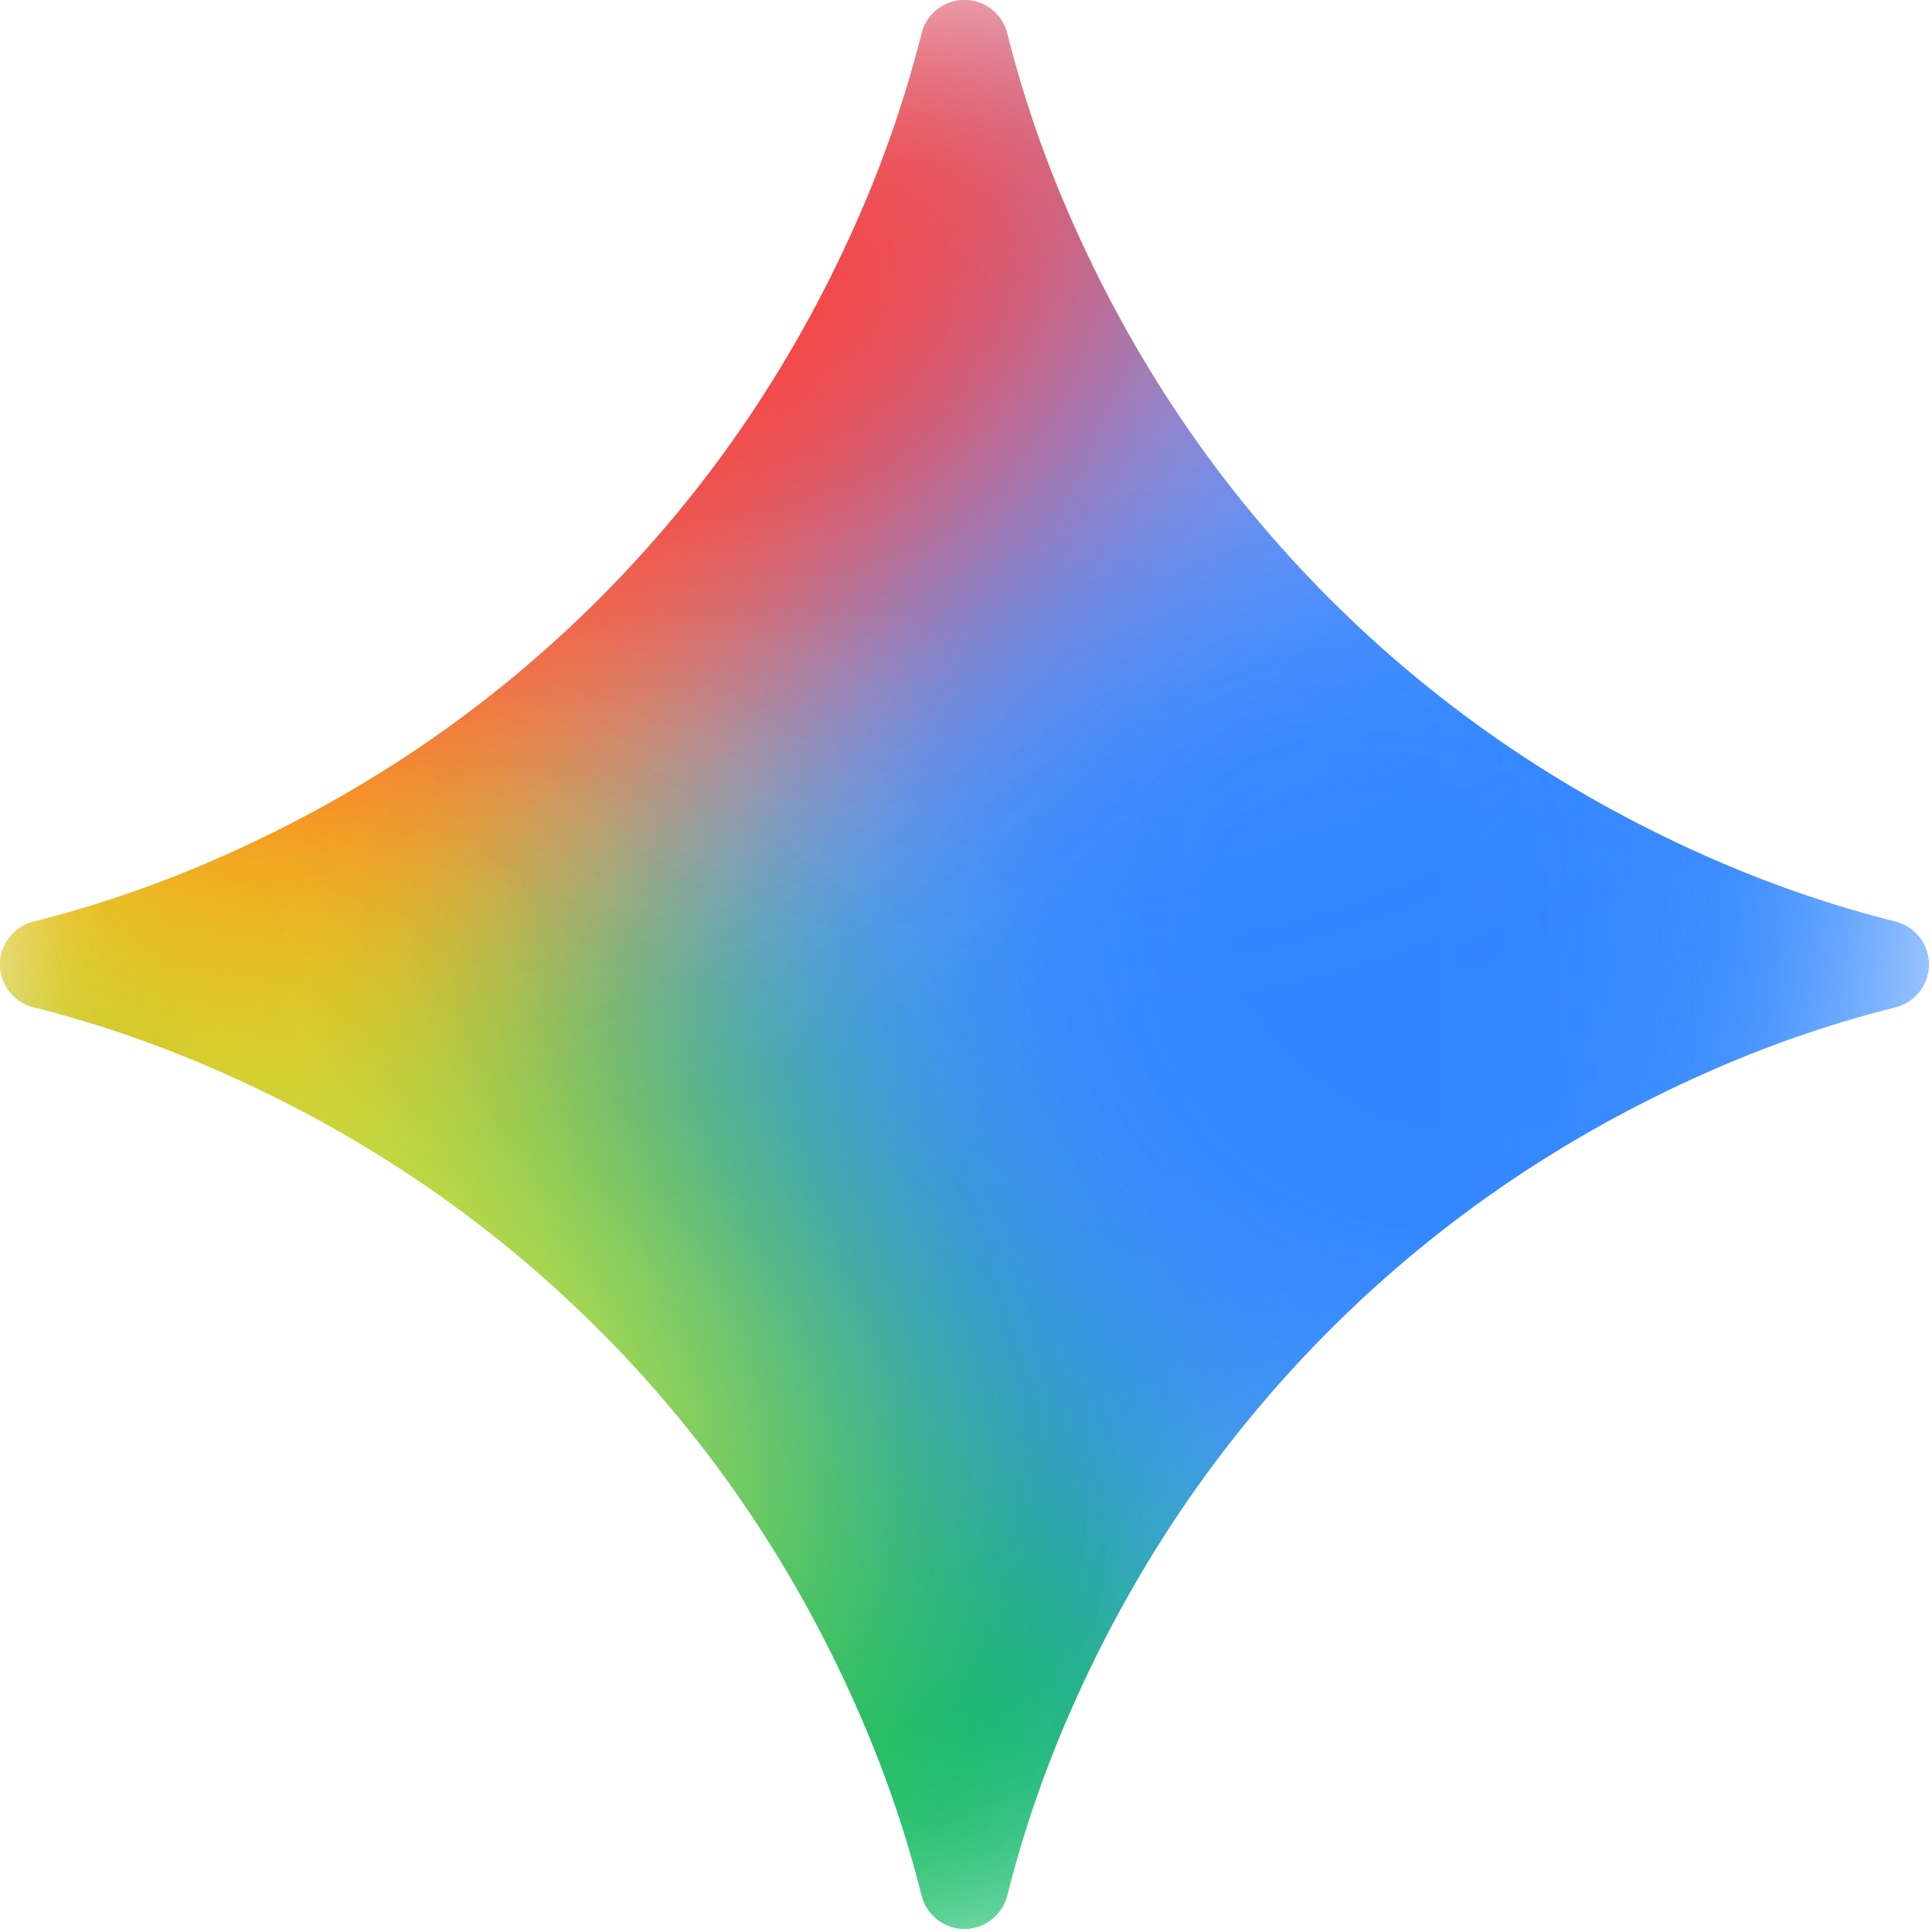
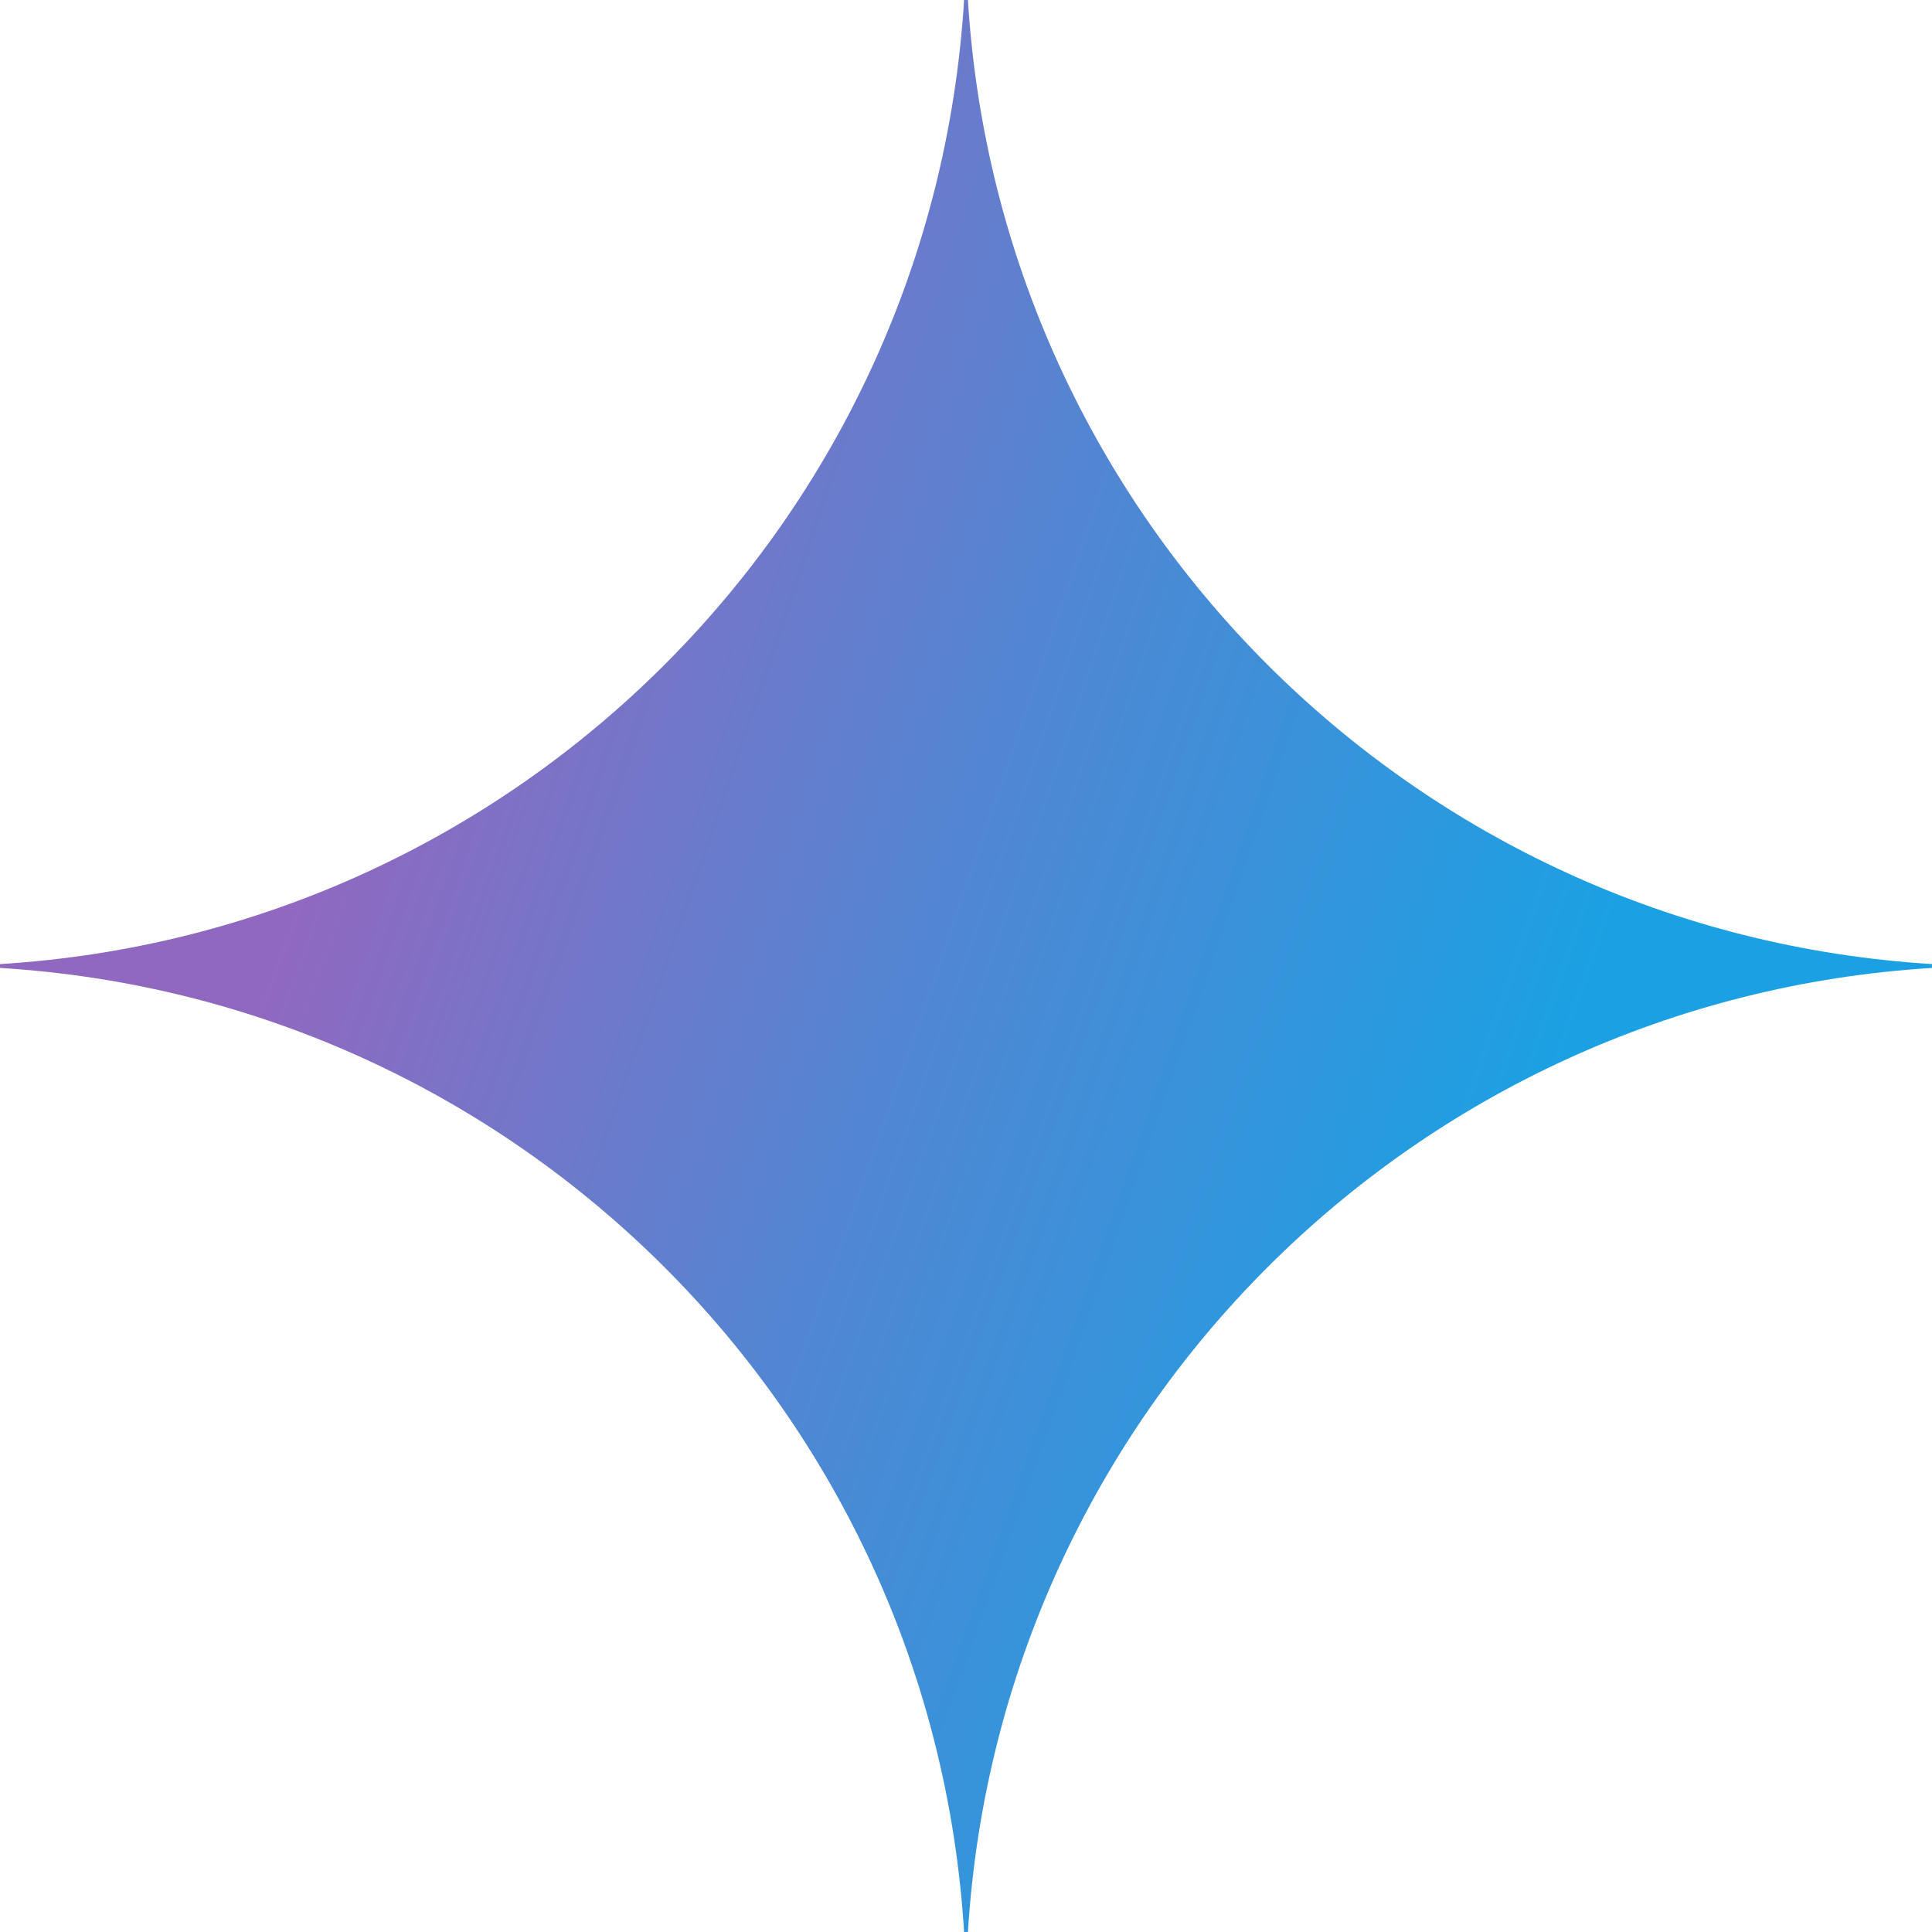
- <svg xmlns="http://www.w3.org/2000/svg" fill="none" viewBox="0 0 65 65">
-   <mask id="maskme" style="mask-type:alpha" maskUnits="userSpaceOnUse" x="0" y="0" width="65" height="65">
-     <path d="M32.447 0c.68 0 1.273.465 1.439 1.125a38.904 38.904 0 001.999 5.905c2.152 5 5.105 9.376 8.854 13.125 3.751 3.75 8.126 6.703 13.125 8.855a38.98 38.98 0 005.906 1.999c.66.166 1.124.758 1.124 1.438 0 .68-.464 1.273-1.125 1.439a38.902 38.902 0 00-5.905 1.999c-5 2.152-9.375 5.105-13.125 8.854-3.749 3.751-6.702 8.126-8.854 13.125a38.973 38.973 0 00-2 5.906 1.485 1.485 0 01-1.438 1.124c-.68 0-1.272-.464-1.438-1.125a38.913 38.913 0 00-2-5.905c-2.151-5-5.103-9.375-8.854-13.125-3.75-3.749-8.125-6.702-13.125-8.854a38.973 38.973 0 00-5.905-2A1.485 1.485 0 010 32.448c0-.68.465-1.272 1.125-1.438a38.903 38.903 0 005.905-2c5-2.151 9.376-5.104 13.125-8.854 3.75-3.749 6.703-8.125 8.855-13.125a38.972 38.972 0 001.999-5.905A1.485 1.485 0 0132.447 0z" fill="#000" />
-     <path d="M32.447 0c.68 0 1.273.465 1.439 1.125a38.904 38.904 0 001.999 5.905c2.152 5 5.105 9.376 8.854 13.125 3.751 3.75 8.126 6.703 13.125 8.855a38.98 38.98 0 005.906 1.999c.66.166 1.124.758 1.124 1.438 0 .68-.464 1.273-1.125 1.439a38.902 38.902 0 00-5.905 1.999c-5 2.152-9.375 5.105-13.125 8.854-3.749 3.751-6.702 8.126-8.854 13.125a38.973 38.973 0 00-2 5.906 1.485 1.485 0 01-1.438 1.124c-.68 0-1.272-.464-1.438-1.125a38.913 38.913 0 00-2-5.905c-2.151-5-5.103-9.375-8.854-13.125-3.75-3.749-8.125-6.702-13.125-8.854a38.973 38.973 0 00-5.905-2A1.485 1.485 0 010 32.448c0-.68.465-1.272 1.125-1.438a38.903 38.903 0 005.905-2c5-2.151 9.376-5.104 13.125-8.854 3.75-3.749 6.703-8.125 8.855-13.125a38.972 38.972 0 001.999-5.905A1.485 1.485 0 0132.447 0z" fill="url(#prefix__paint0_linear_2001_67)" />
-   </mask>
-   <g mask="url(#maskme)">
-     <g filter="url(#prefix__filter0_f_2001_67)">
-       <path d="M-5.859 50.734c7.498 2.663 16.116-2.33 19.249-11.152 3.133-8.821-.406-18.131-7.904-20.794-7.498-2.663-16.116 2.33-19.25 11.151-3.132 8.822.407 18.132 7.905 20.795z" fill="#FFE432" />
-     </g>
-     <g filter="url(#prefix__filter1_f_2001_67)">
-       <path d="M27.433 21.649c10.3 0 18.651-8.535 18.651-19.062 0-10.528-8.35-19.062-18.651-19.062S8.78-7.94 8.78 2.587c0 10.527 8.35 19.062 18.652 19.062z" fill="#FC413D" />
-     </g>
-     <g filter="url(#prefix__filter2_f_2001_67)">
-       <path d="M20.184 82.608c10.753-.525 18.918-12.244 18.237-26.174-.68-13.93-9.95-24.797-20.703-24.271C6.965 32.689-1.2 44.407-.519 58.337c.681 13.93 9.95 24.797 20.703 24.271z" fill="#00B95C" />
-     </g>
-     <g filter="url(#prefix__filter3_f_2001_67)">
-       <path d="M20.184 82.608c10.753-.525 18.918-12.244 18.237-26.174-.68-13.93-9.95-24.797-20.703-24.271C6.965 32.689-1.2 44.407-.519 58.337c.681 13.93 9.95 24.797 20.703 24.271z" fill="#00B95C" />
-     </g>
-     <g filter="url(#prefix__filter4_f_2001_67)">
-       <path d="M30.954 74.181c9.014-5.485 11.427-17.976 5.389-27.9-6.038-9.925-18.241-13.524-27.256-8.04-9.015 5.486-11.428 17.977-5.39 27.902 6.04 9.924 18.242 13.523 27.257 8.038z" fill="#00B95C" />
-     </g>
-     <g filter="url(#prefix__filter5_f_2001_67)">
-       <path d="M67.391 42.993c10.132 0 18.346-7.91 18.346-17.666 0-9.757-8.214-17.667-18.346-17.667s-18.346 7.91-18.346 17.667c0 9.757 8.214 17.666 18.346 17.666z" fill="#3186FF" />
-     </g>
-     <g filter="url(#prefix__filter6_f_2001_67)">
-       <path d="M-13.065 40.944c9.33 7.094 22.959 4.869 30.442-4.972 7.483-9.84 5.987-23.569-3.343-30.663C4.704-1.786-8.924.439-16.408 10.28c-7.483 9.84-5.986 23.57 3.343 30.664z" fill="#FBBC04" />
-     </g>
-     <g filter="url(#prefix__filter7_f_2001_67)">
-       <path d="M34.74 51.43c11.135 7.656 25.896 5.524 32.968-4.764 7.073-10.287 3.779-24.832-7.357-32.488C49.215 6.52 34.455 8.654 27.382 18.94c-7.072 10.288-3.779 24.833 7.357 32.49z" fill="#3186FF" />
-     </g>
-     <g filter="url(#prefix__filter8_f_2001_67)">
-       <path d="M54.984-2.336c2.833 3.852-.808 11.34-8.131 16.727-7.324 5.387-15.557 6.631-18.39 2.78-2.833-3.853.807-11.342 8.13-16.728 7.324-5.387 15.558-6.631 18.39-2.78z" fill="#749BFF" />
-     </g>
-     <g filter="url(#prefix__filter9_f_2001_67)">
-       <path d="M31.727 16.104C43.053 5.598 46.94-8.626 40.41-15.666c-6.53-7.04-21.006-4.232-32.332 6.274s-15.214 24.73-8.683 31.77c6.53 7.04 21.006 4.232 32.332-6.274z" fill="#FC413D" />
-     </g>
-     <g filter="url(#prefix__filter10_f_2001_67)">
-       <path d="M8.51 53.838c6.732 4.818 14.46 5.55 17.262 1.636 2.802-3.915-.384-10.994-7.116-15.812-6.731-4.818-14.46-5.55-17.261-1.636-2.802 3.915.383 10.994 7.115 15.812z" fill="#FFEE48" />
-     </g>
-   </g>
+ <svg xmlns="http://www.w3.org/2000/svg" fill="none" viewBox="0 0 16 16">
+   <path d="M16 8.016A8.522 8.522 0 008.016 16h-.032A8.521 8.521 0 000 8.016v-.032A8.521 8.521 0 007.984 0h.032A8.522 8.522 0 0016 7.984v.032z" fill="url(#prefix__paint0_radial_980_20147)" />
  <defs>
-     <filter id="prefix__filter0_f_2001_67" x="-19.824" y="13.152" width="39.274" height="43.217" filterUnits="userSpaceOnUse" color-interpolation-filters="sRGB">
-       <feFlood flood-opacity="0" result="BackgroundImageFix" />
-       <feBlend in="SourceGraphic" in2="BackgroundImageFix" result="shape" />
-       <feGaussianBlur stdDeviation="2.46" result="effect1_foregroundBlur_2001_67" />
-     </filter>
-     <filter id="prefix__filter1_f_2001_67" x="-15.001" y="-40.257" width="84.868" height="85.688" filterUnits="userSpaceOnUse" color-interpolation-filters="sRGB">
-       <feFlood flood-opacity="0" result="BackgroundImageFix" />
-       <feBlend in="SourceGraphic" in2="BackgroundImageFix" result="shape" />
-       <feGaussianBlur stdDeviation="11.891" result="effect1_foregroundBlur_2001_67" />
-     </filter>
-     <filter id="prefix__filter2_f_2001_67" x="-20.776" y="11.927" width="79.454" height="90.916" filterUnits="userSpaceOnUse" color-interpolation-filters="sRGB">
-       <feFlood flood-opacity="0" result="BackgroundImageFix" />
-       <feBlend in="SourceGraphic" in2="BackgroundImageFix" result="shape" />
-       <feGaussianBlur stdDeviation="10.109" result="effect1_foregroundBlur_2001_67" />
-     </filter>
-     <filter id="prefix__filter3_f_2001_67" x="-20.776" y="11.927" width="79.454" height="90.916" filterUnits="userSpaceOnUse" color-interpolation-filters="sRGB">
-       <feFlood flood-opacity="0" result="BackgroundImageFix" />
-       <feBlend in="SourceGraphic" in2="BackgroundImageFix" result="shape" />
-       <feGaussianBlur stdDeviation="10.109" result="effect1_foregroundBlur_2001_67" />
-     </filter>
-     <filter id="prefix__filter4_f_2001_67" x="-19.845" y="15.459" width="79.731" height="81.505" filterUnits="userSpaceOnUse" color-interpolation-filters="sRGB">
-       <feFlood flood-opacity="0" result="BackgroundImageFix" />
-       <feBlend in="SourceGraphic" in2="BackgroundImageFix" result="shape" />
-       <feGaussianBlur stdDeviation="10.109" result="effect1_foregroundBlur_2001_67" />
-     </filter>
-     <filter id="prefix__filter5_f_2001_67" x="29.832" y="-11.552" width="75.117" height="73.758" filterUnits="userSpaceOnUse" color-interpolation-filters="sRGB">
-       <feFlood flood-opacity="0" result="BackgroundImageFix" />
-       <feBlend in="SourceGraphic" in2="BackgroundImageFix" result="shape" />
-       <feGaussianBlur stdDeviation="9.606" result="effect1_foregroundBlur_2001_67" />
-     </filter>
-     <filter id="prefix__filter6_f_2001_67" x="-38.583" y="-16.253" width="78.135" height="78.758" filterUnits="userSpaceOnUse" color-interpolation-filters="sRGB">
-       <feFlood flood-opacity="0" result="BackgroundImageFix" />
-       <feBlend in="SourceGraphic" in2="BackgroundImageFix" result="shape" />
-       <feGaussianBlur stdDeviation="8.706" result="effect1_foregroundBlur_2001_67" />
-     </filter>
-     <filter id="prefix__filter7_f_2001_67" x="8.107" y="-5.966" width="78.877" height="77.539" filterUnits="userSpaceOnUse" color-interpolation-filters="sRGB">
-       <feFlood flood-opacity="0" result="BackgroundImageFix" />
-       <feBlend in="SourceGraphic" in2="BackgroundImageFix" result="shape" />
-       <feGaussianBlur stdDeviation="7.775" result="effect1_foregroundBlur_2001_67" />
-     </filter>
-     <filter id="prefix__filter8_f_2001_67" x="13.587" y="-18.488" width="56.272" height="51.81" filterUnits="userSpaceOnUse" color-interpolation-filters="sRGB">
-       <feFlood flood-opacity="0" result="BackgroundImageFix" />
-       <feBlend in="SourceGraphic" in2="BackgroundImageFix" result="shape" />
-       <feGaussianBlur stdDeviation="6.957" result="effect1_foregroundBlur_2001_67" />
-     </filter>
-     <filter id="prefix__filter9_f_2001_67" x="-15.526" y="-31.297" width="70.856" height="69.306" filterUnits="userSpaceOnUse" color-interpolation-filters="sRGB">
-       <feFlood flood-opacity="0" result="BackgroundImageFix" />
-       <feBlend in="SourceGraphic" in2="BackgroundImageFix" result="shape" />
-       <feGaussianBlur stdDeviation="5.876" result="effect1_foregroundBlur_2001_67" />
-     </filter>
-     <filter id="prefix__filter10_f_2001_67" x="-14.168" y="20.964" width="55.501" height="51.571" filterUnits="userSpaceOnUse" color-interpolation-filters="sRGB">
-       <feFlood flood-opacity="0" result="BackgroundImageFix" />
-       <feBlend in="SourceGraphic" in2="BackgroundImageFix" result="shape" />
-       <feGaussianBlur stdDeviation="7.273" result="effect1_foregroundBlur_2001_67" />
-     </filter>
-     <linearGradient id="prefix__paint0_linear_2001_67" x1="18.447" y1="43.42" x2="52.153" y2="15.004" gradientUnits="userSpaceOnUse">
-       <stop stop-color="#4893FC" />
-       <stop offset=".27" stop-color="#4893FC" />
-       <stop offset=".777" stop-color="#969DFF" />
-       <stop offset="1" stop-color="#BD99FE" />
-     </linearGradient>
+     <radialGradient id="prefix__paint0_radial_980_20147" cx="0" cy="0" r="1" gradientUnits="userSpaceOnUse" gradientTransform="matrix(16.1326 5.4553 -43.70045 129.2322 1.588 6.503)">
+       <stop offset=".067" stop-color="#9168C0" />
+       <stop offset=".343" stop-color="#5684D1" />
+       <stop offset=".672" stop-color="#1BA1E3" />
+     </radialGradient>
  </defs>
</svg>
